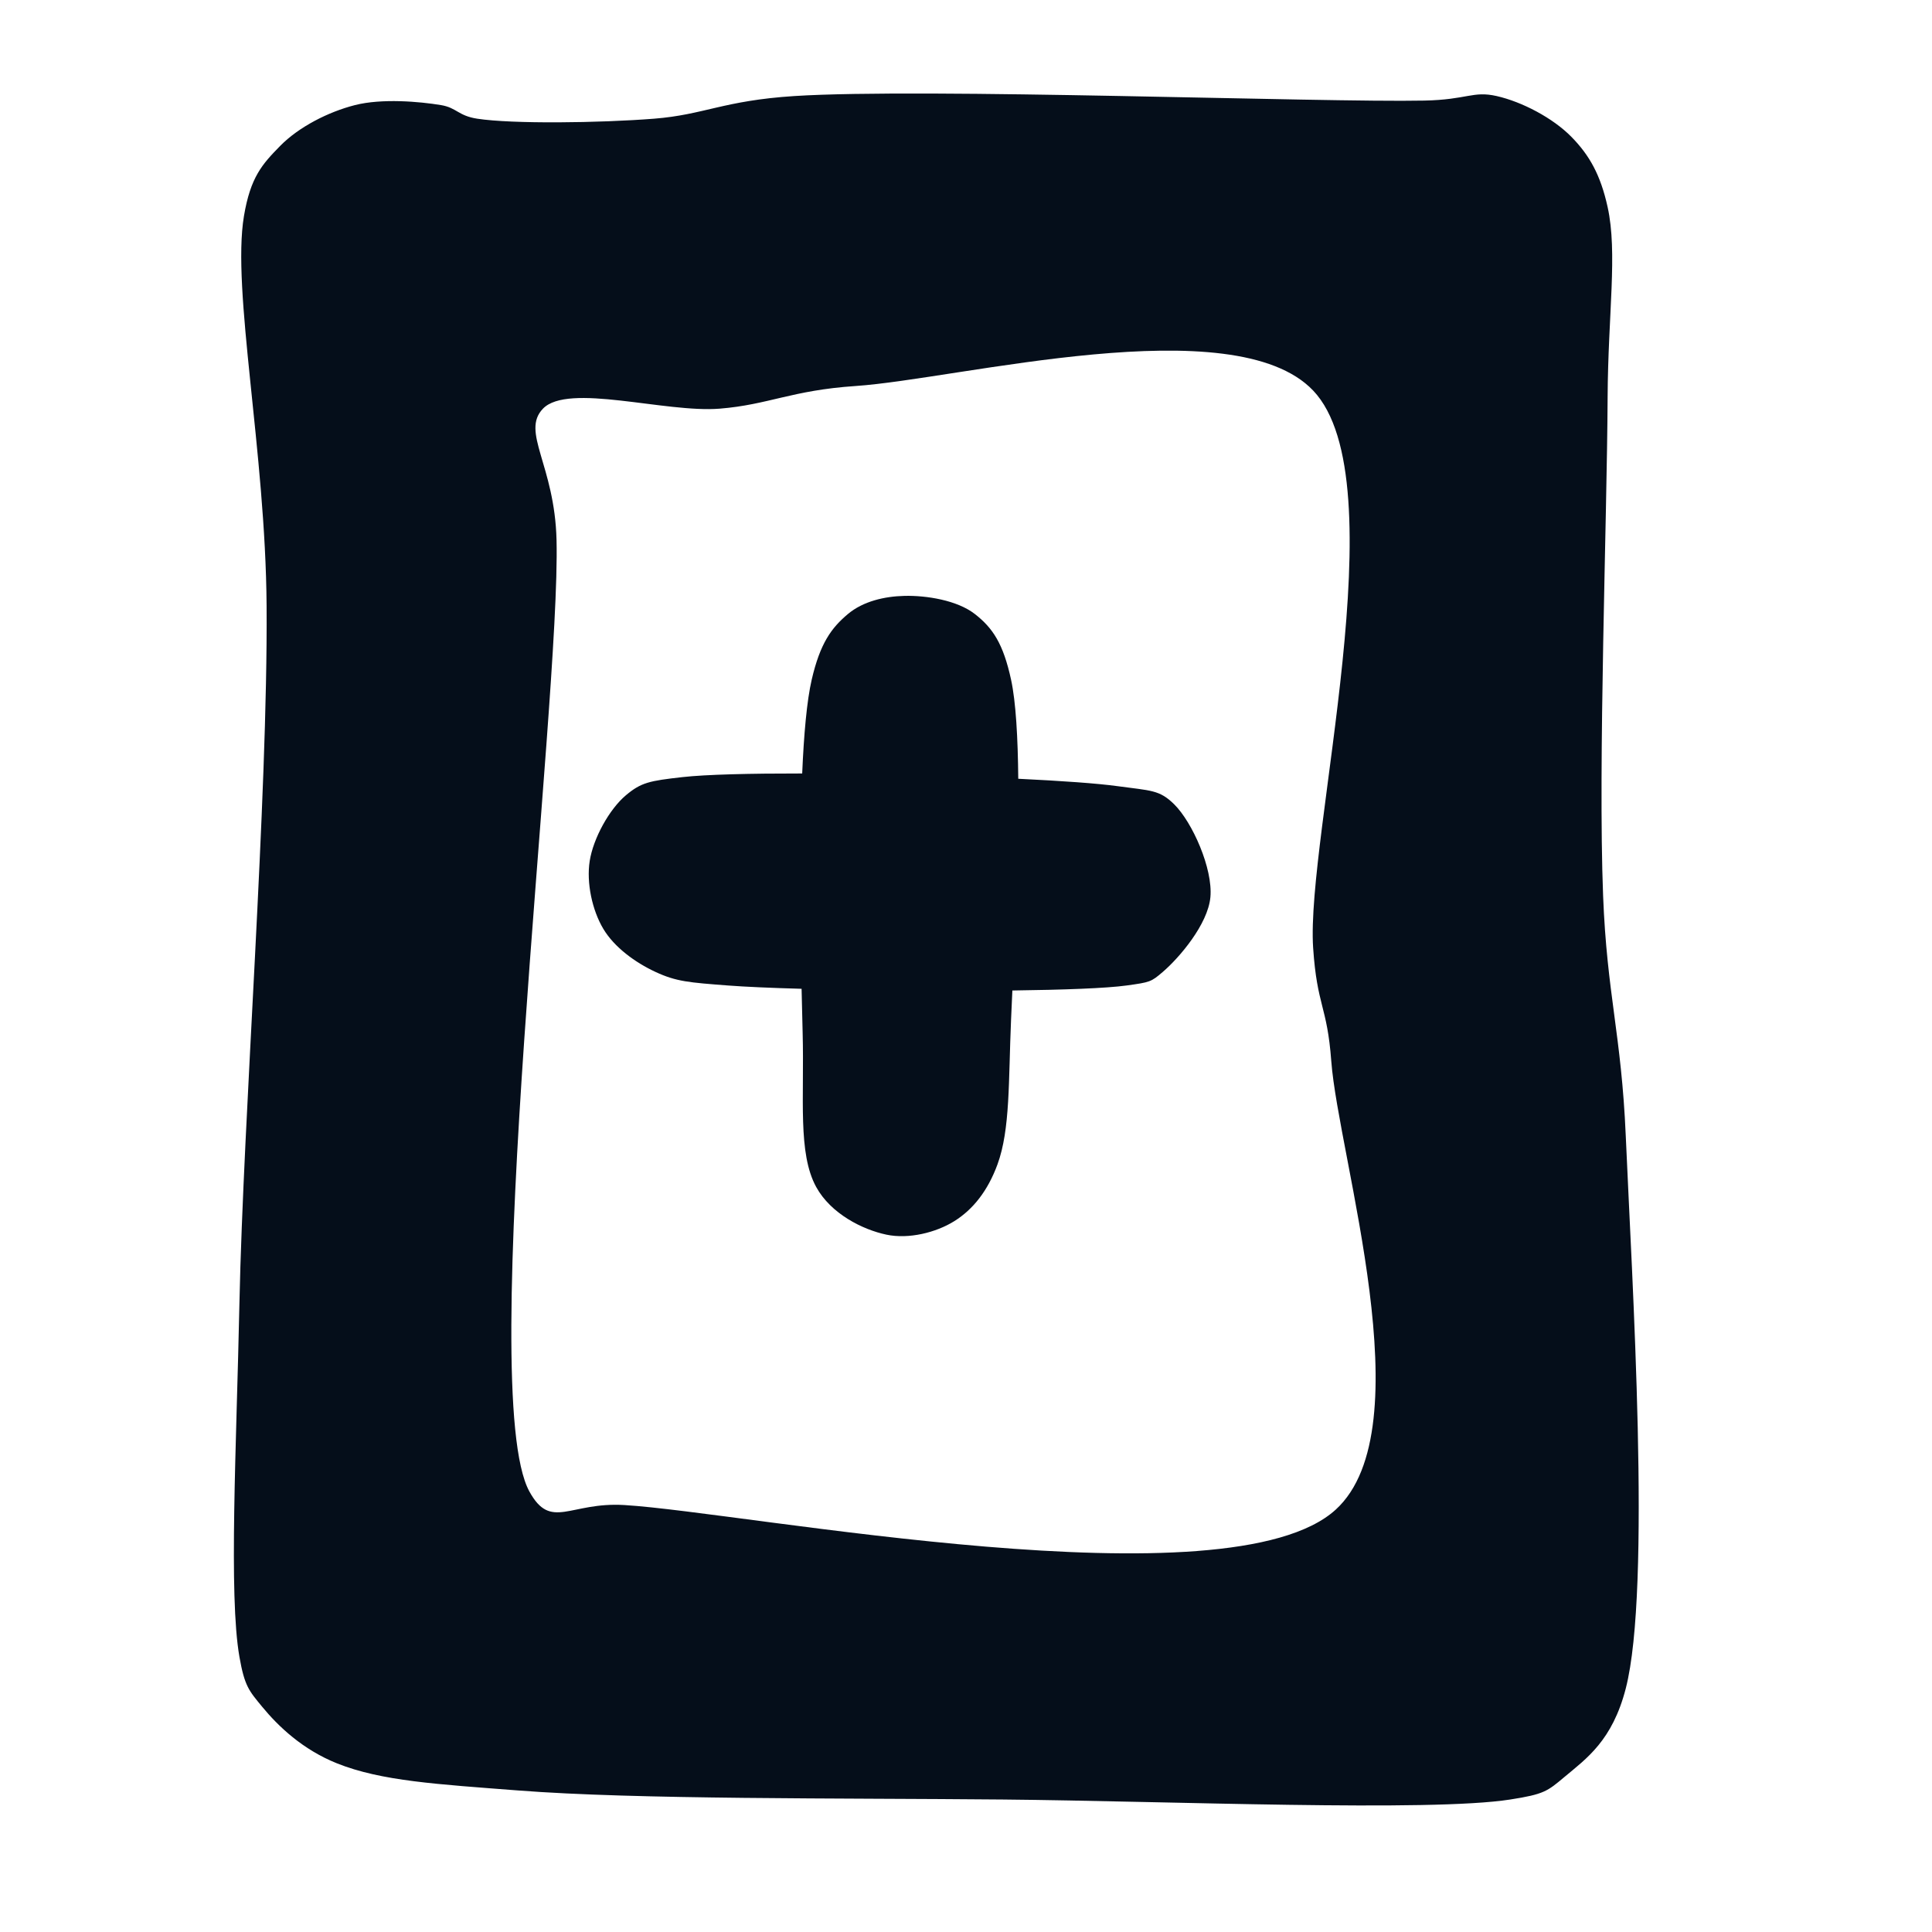
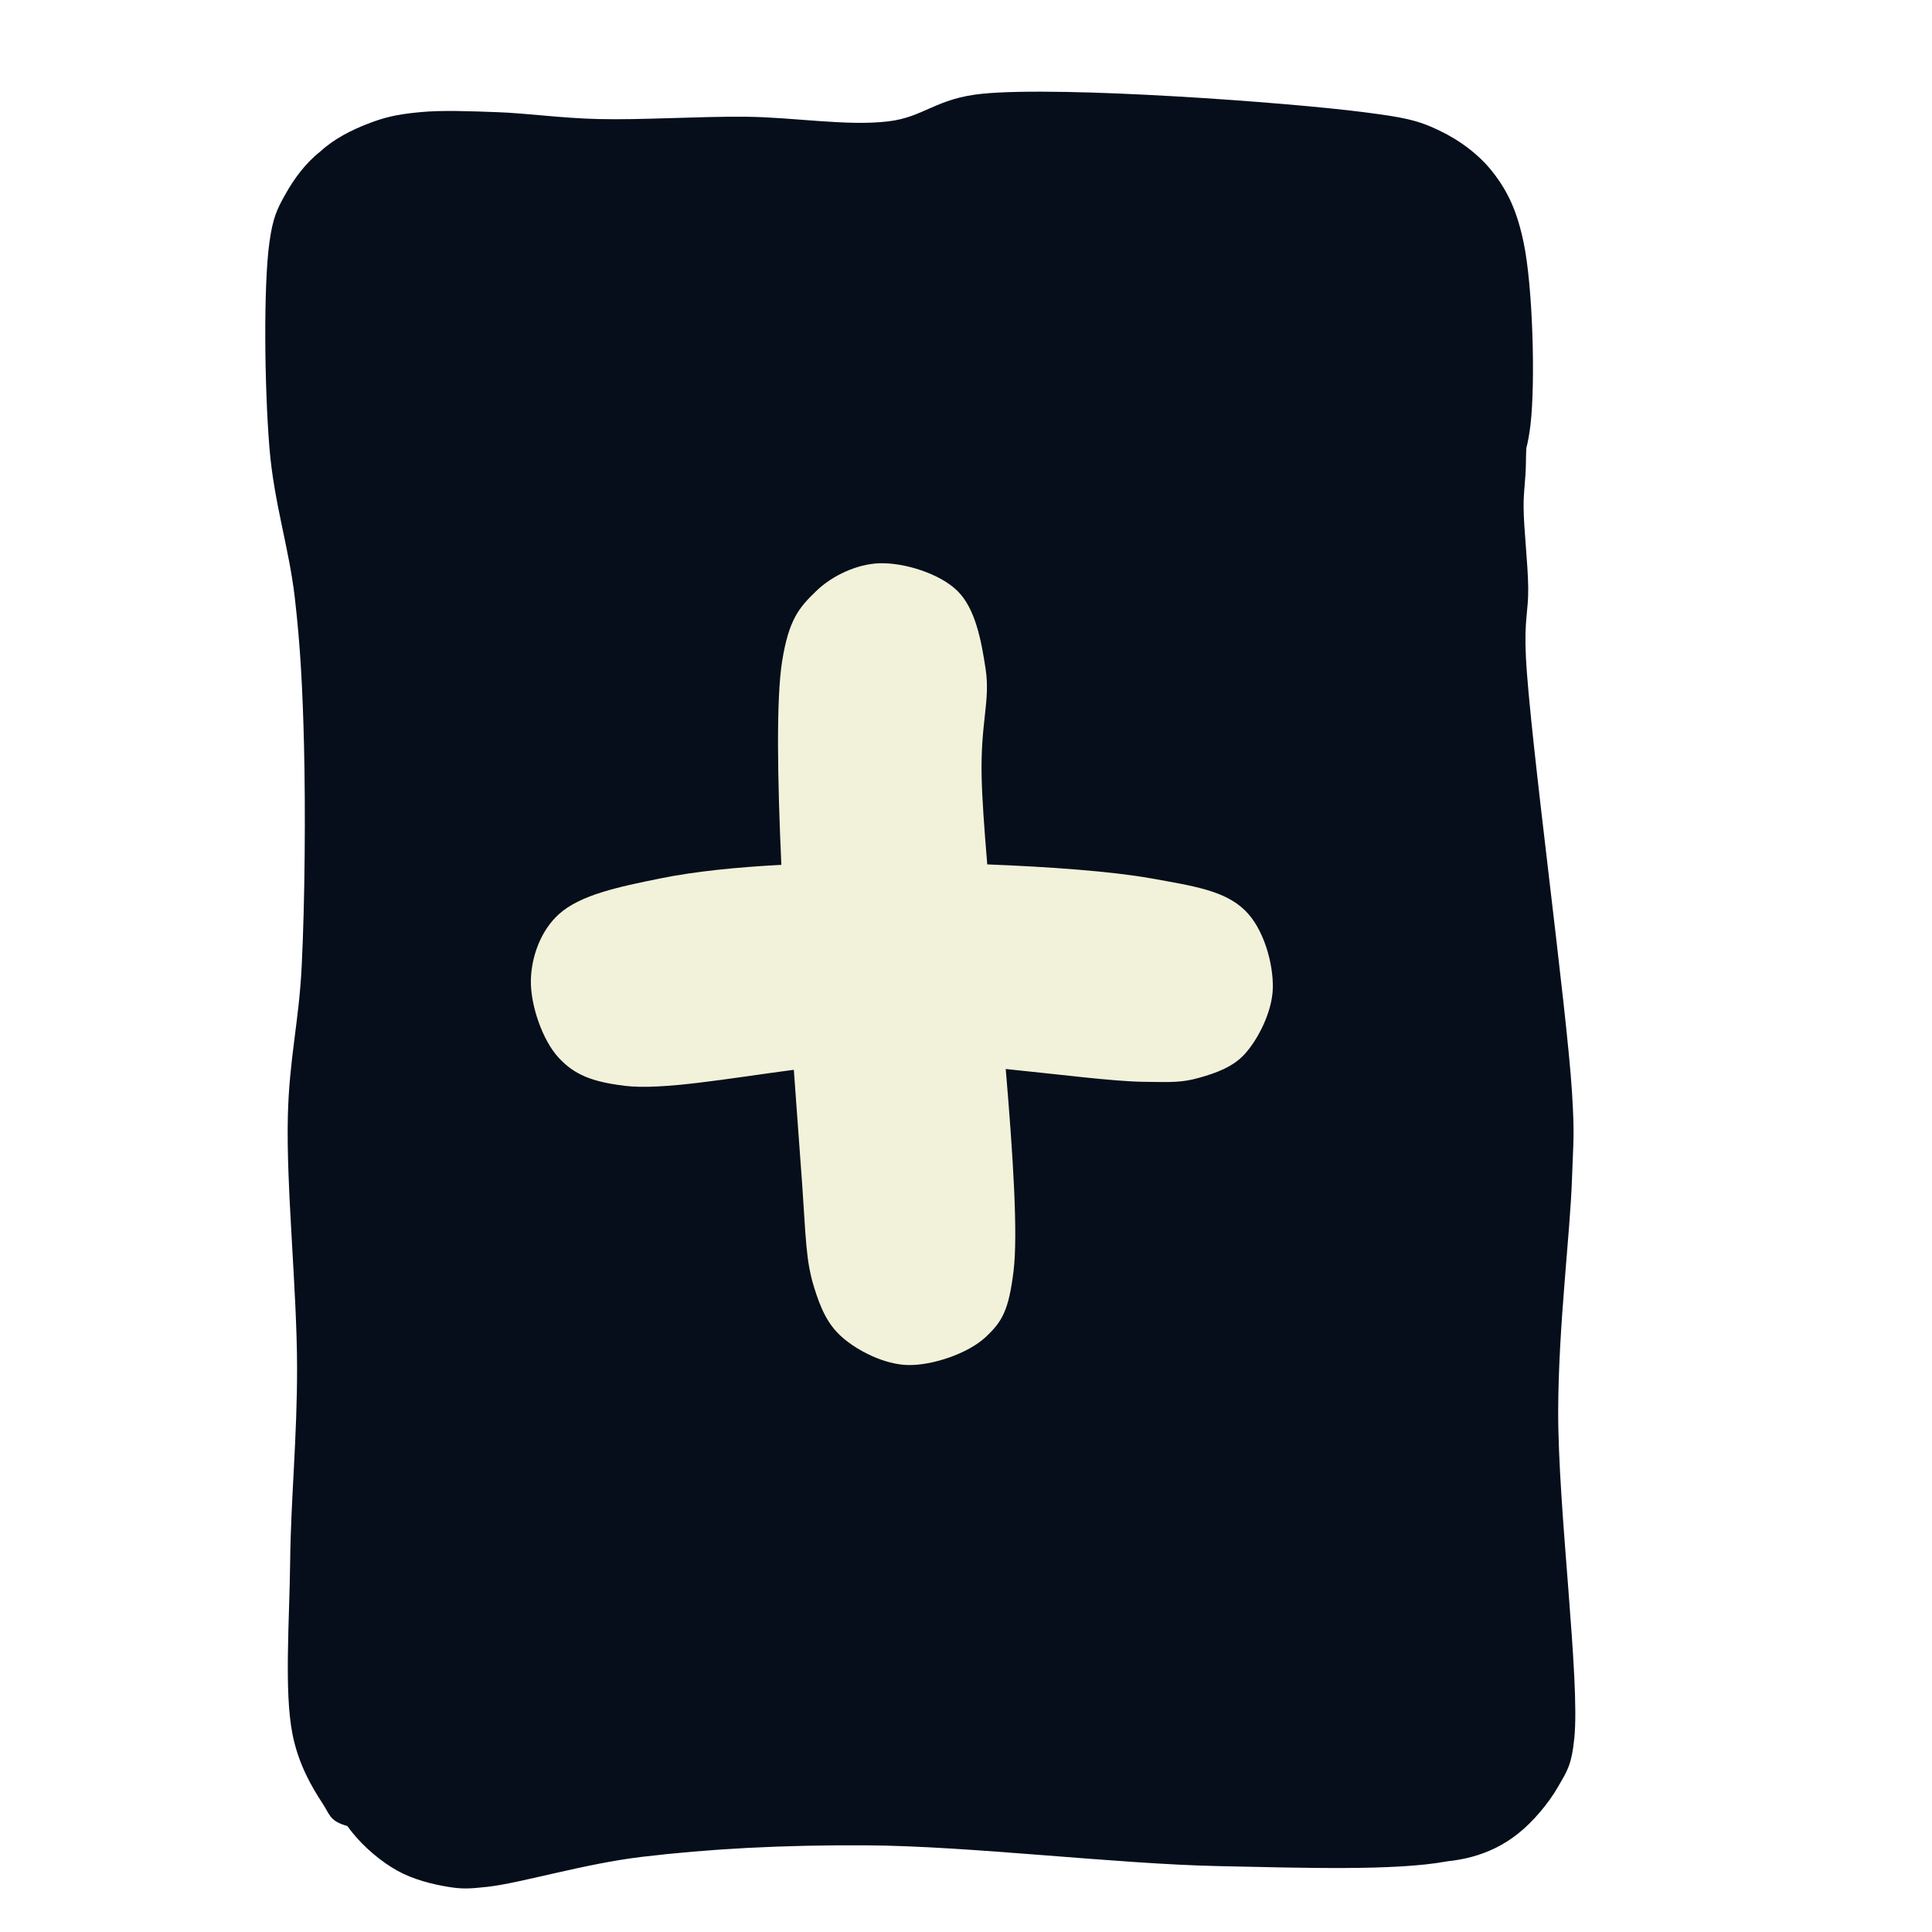
<svg xmlns="http://www.w3.org/2000/svg" xmlns:ns1="https://boxy-svg.com" viewBox="0 0 80 80" width="80px" height="80px">
  <defs>
    <ns1:export>
      <ns1:file format="svg" />
    </ns1:export>
  </defs>
-   <path fill="rgb(255,0,0)" stroke="rgb(255,0,0)" stroke-width="0" opacity="0.996" d="M 32.894 3.977 C 38.25 3.634 54.723 4.251 58.971 4.165 C 60.761 4.129 60.987 3.754 61.972 3.977 C 63.022 4.215 64.298 4.882 65.068 5.666 C 65.815 6.427 66.275 7.241 66.568 8.573 C 66.986 10.467 66.586 12.995 66.568 16.453 C 66.543 21.535 66.168 31.61 66.381 37.088 C 66.54 41.186 67.137 42.814 67.319 47.031 C 67.572 52.907 68.389 65.765 67.319 69.918 C 66.763 72.075 65.692 72.817 64.786 73.576 C 64.074 74.173 63.942 74.295 62.535 74.514 C 59.206 75.035 48.432 74.579 41.524 74.514 C 34.741 74.451 26.354 74.52 21.451 74.139 C 18.129 73.881 15.795 73.755 13.947 73.014 C 12.533 72.446 11.527 71.49 10.852 70.669 C 10.307 70.007 10.126 69.816 9.914 68.605 C 9.466 66.052 9.79 59.912 9.914 53.972 C 10.076 46.173 11.093 33.126 11.039 25.082 C 10.996 18.708 9.589 12.008 10.101 8.949 C 10.372 7.333 10.855 6.802 11.602 6.041 C 12.372 5.257 13.59 4.634 14.697 4.352 C 15.809 4.069 17.363 4.203 18.262 4.352 C 18.915 4.461 18.97 4.794 19.762 4.915 C 21.217 5.138 24.809 5.093 27.079 4.915 C 29.16 4.752 29.941 4.167 32.894 3.977 Z M 35.427 15.984 C 32.774 16.162 31.833 16.757 29.799 16.922 C 27.553 17.103 23.52 15.844 22.483 16.922 C 21.56 17.881 22.97 19.254 23.045 22.362 C 23.213 29.21 19.679 57.673 21.92 61.758 C 22.815 63.39 23.587 62.182 25.859 62.321 C 30.92 62.628 50.896 66.544 55.312 62.508 C 58.985 59.152 55.421 47.915 55.125 43.936 C 54.953 41.63 54.538 41.685 54.374 39.246 C 54.067 34.656 57.926 19.901 54.374 16.171 C 51.092 12.724 39.714 15.695 35.427 15.984 Z M 37.457 24.674 C 38.363 24.653 39.632 24.854 40.365 25.424 C 41.108 26.002 41.542 26.652 41.866 28.144 C 42.065 29.061 42.148 30.545 42.164 32.247 C 43.951 32.333 45.44 32.438 46.274 32.553 C 47.655 32.743 48.006 32.698 48.619 33.303 C 49.374 34.048 50.228 35.969 50.12 37.149 C 50.017 38.274 48.83 39.661 48.15 40.244 C 47.662 40.663 47.62 40.672 46.65 40.807 C 45.82 40.922 44.039 40.987 41.92 41.014 C 41.9 41.45 41.881 41.853 41.866 42.214 C 41.756 44.773 41.835 46.764 41.303 48.217 C 40.903 49.308 40.293 50.078 39.521 50.562 C 38.757 51.041 37.624 51.318 36.707 51.125 C 35.713 50.916 34.407 50.259 33.799 49.155 C 33.027 47.752 33.308 45.479 33.236 42.777 C 33.222 42.244 33.206 41.624 33.192 40.944 C 31.914 40.908 30.839 40.861 30.141 40.807 C 28.533 40.683 28.01 40.649 27.139 40.244 C 26.299 39.853 25.436 39.223 24.982 38.462 C 24.523 37.694 24.276 36.557 24.419 35.648 C 24.567 34.71 25.232 33.504 25.92 32.928 C 26.546 32.403 26.884 32.332 28.265 32.178 C 29.226 32.07 31.06 32.025 33.217 32.028 C 33.286 30.413 33.408 29.021 33.611 28.144 C 33.96 26.637 34.425 26 35.112 25.424 C 35.739 24.899 36.621 24.693 37.457 24.674 Z" style="fill: rgb(5, 14, 26); fill-opacity: 1; fill-rule: nonzero; stroke: rgb(5, 14, 26); stroke-dasharray: none; stroke-dashoffset: 0px; stroke-linecap: butt; stroke-linejoin: miter; stroke-miterlimit: 4; stroke-opacity: 1; stroke-width: 0px; paint-order: normal; vector-effect: none; opacity: 1; mix-blend-mode: normal; isolation: auto;" />
+   <path fill="rgb(255,0,0)" stroke="rgb(255,0,0)" stroke-width="0" opacity="0.992" d="M 13.495 6.075 C 14.085 5.601 14.827 5.264 15.499 5.025 C 16.132 4.799 16.668 4.713 17.409 4.643 C 18.306 4.558 19.416 4.603 20.559 4.643 C 21.842 4.688 23.195 4.891 24.76 4.929 C 26.575 4.974 28.852 4.817 30.869 4.834 C 32.861 4.85 35.061 5.233 36.788 5.025 C 38.276 4.845 38.753 4.066 40.702 3.879 C 44.051 3.558 53.341 4.241 56.454 4.643 C 58.107 4.856 58.689 4.965 59.604 5.407 C 60.474 5.826 61.271 6.421 61.848 7.173 C 62.445 7.952 62.818 8.747 63.089 10.037 C 63.474 11.872 63.579 15.842 63.375 17.578 C 63.33 17.965 63.272 18.284 63.2 18.566 C 63.193 18.782 63.185 18.989 63.184 19.18 C 63.179 19.865 63.085 20.272 63.089 20.994 C 63.094 21.916 63.266 23.272 63.28 24.335 C 63.292 25.334 63.107 25.624 63.184 27.199 C 63.345 30.496 64.876 41.695 65.094 45.242 C 65.207 47.086 65.145 47.207 65.094 48.774 C 65.017 51.117 64.532 54.862 64.521 58.416 C 64.508 62.488 65.435 69.564 65.189 71.972 C 65.072 73.117 64.884 73.34 64.521 73.977 C 64.128 74.666 63.474 75.442 62.85 75.934 C 62.271 76.391 61.654 76.695 60.941 76.889 C 60.632 76.973 60.286 77.035 59.929 77.073 C 59.917 77.075 59.904 77.078 59.891 77.08 C 57.751 77.469 54.011 77.346 50.44 77.271 C 46.197 77.181 40.157 76.439 35.929 76.412 C 32.382 76.388 29.342 76.559 26.573 76.889 C 24.179 77.175 21.554 77.979 20.177 78.13 C 19.388 78.216 19.132 78.222 18.554 78.13 C 17.901 78.025 17.103 77.822 16.454 77.462 C 15.778 77.086 15.081 76.494 14.592 75.886 C 14.52 75.796 14.45 75.705 14.383 75.611 C 14.338 75.599 14.296 75.587 14.258 75.574 C 13.643 75.37 13.649 75.12 13.351 74.667 C 12.927 74.02 12.361 73.074 12.11 71.803 C 11.761 70.031 11.987 67.111 12.015 64.643 C 12.045 62.059 12.305 59.511 12.301 56.624 C 12.297 53.419 11.847 49.175 11.919 46.218 C 11.978 43.81 12.377 42.335 12.492 40.013 C 12.627 37.303 12.654 33.546 12.588 30.848 C 12.531 28.553 12.442 26.779 12.206 24.738 C 11.967 22.674 11.341 20.81 11.156 18.533 C 10.947 15.966 10.909 11.81 11.156 10.037 C 11.297 9.02 11.469 8.66 11.824 8.032 C 12.174 7.411 12.637 6.767 13.26 6.276 C 13.337 6.205 13.416 6.138 13.495 6.075 Z" style="fill: rgb(5, 14, 26); fill-opacity: 1; fill-rule: nonzero; stroke: rgb(5, 14, 26); stroke-dasharray: none; stroke-dashoffset: 0px; stroke-linecap: butt; stroke-linejoin: miter; stroke-miterlimit: 4; stroke-opacity: 1; stroke-width: 0px; paint-order: normal; vector-effect: none; opacity: 1; mix-blend-mode: normal; isolation: auto;" />
+   <path fill="rgb(255,0,0)" stroke="rgb(255,0,0)" stroke-width="0" opacity="0.976" d="M 47.667 36.372 C 49.472 36.695 50.71 36.883 51.548 37.693 C 52.328 38.447 52.728 39.897 52.705 40.914 C 52.683 41.873 52.112 43.014 51.548 43.639 C 51.053 44.188 50.338 44.436 49.649 44.63 C 48.938 44.83 48.512 44.813 47.336 44.795 C 46.085 44.777 43.929 44.495 41.645 44.265 C 41.948 47.833 42.157 51.117 41.968 52.641 C 41.768 54.256 41.502 54.723 40.812 55.367 C 40.081 56.049 38.608 56.546 37.591 56.523 C 36.632 56.501 35.52 55.944 34.866 55.367 C 34.268 54.839 33.982 54.182 33.709 53.302 C 33.362 52.182 33.372 51.249 33.214 49.007 C 33.138 47.931 33.01 46.258 32.871 44.298 C 30.149 44.655 27.41 45.151 25.864 44.961 C 24.492 44.791 23.782 44.495 23.138 43.804 C 22.456 43.073 21.959 41.6 21.982 40.583 C 22.004 39.624 22.383 38.543 23.138 37.858 C 24.029 37.051 25.609 36.725 27.35 36.372 C 28.759 36.085 30.492 35.909 32.354 35.811 C 32.189 32.2 32.139 28.916 32.388 27.37 C 32.666 25.643 33.093 25.156 33.792 24.479 C 34.461 23.831 35.495 23.348 36.435 23.323 C 37.441 23.295 38.926 23.749 39.656 24.479 C 40.385 25.208 40.632 26.502 40.812 27.7 C 41.012 29.032 40.598 29.891 40.647 32.16 C 40.666 33.042 40.755 34.31 40.88 35.793 C 43.46 35.893 46.045 36.081 47.667 36.372 Z" style="fill: rgb(242, 242, 218); fill-opacity: 1; fill-rule: nonzero; stroke: rgb(5, 14, 26); stroke-dasharray: none; stroke-dashoffset: 0px; stroke-linecap: butt; stroke-linejoin: miter; stroke-miterlimit: 4; stroke-opacity: 1; stroke-width: 0px; paint-order: normal; vector-effect: none; opacity: 1; mix-blend-mode: normal; isolation: auto;" />
</svg>
